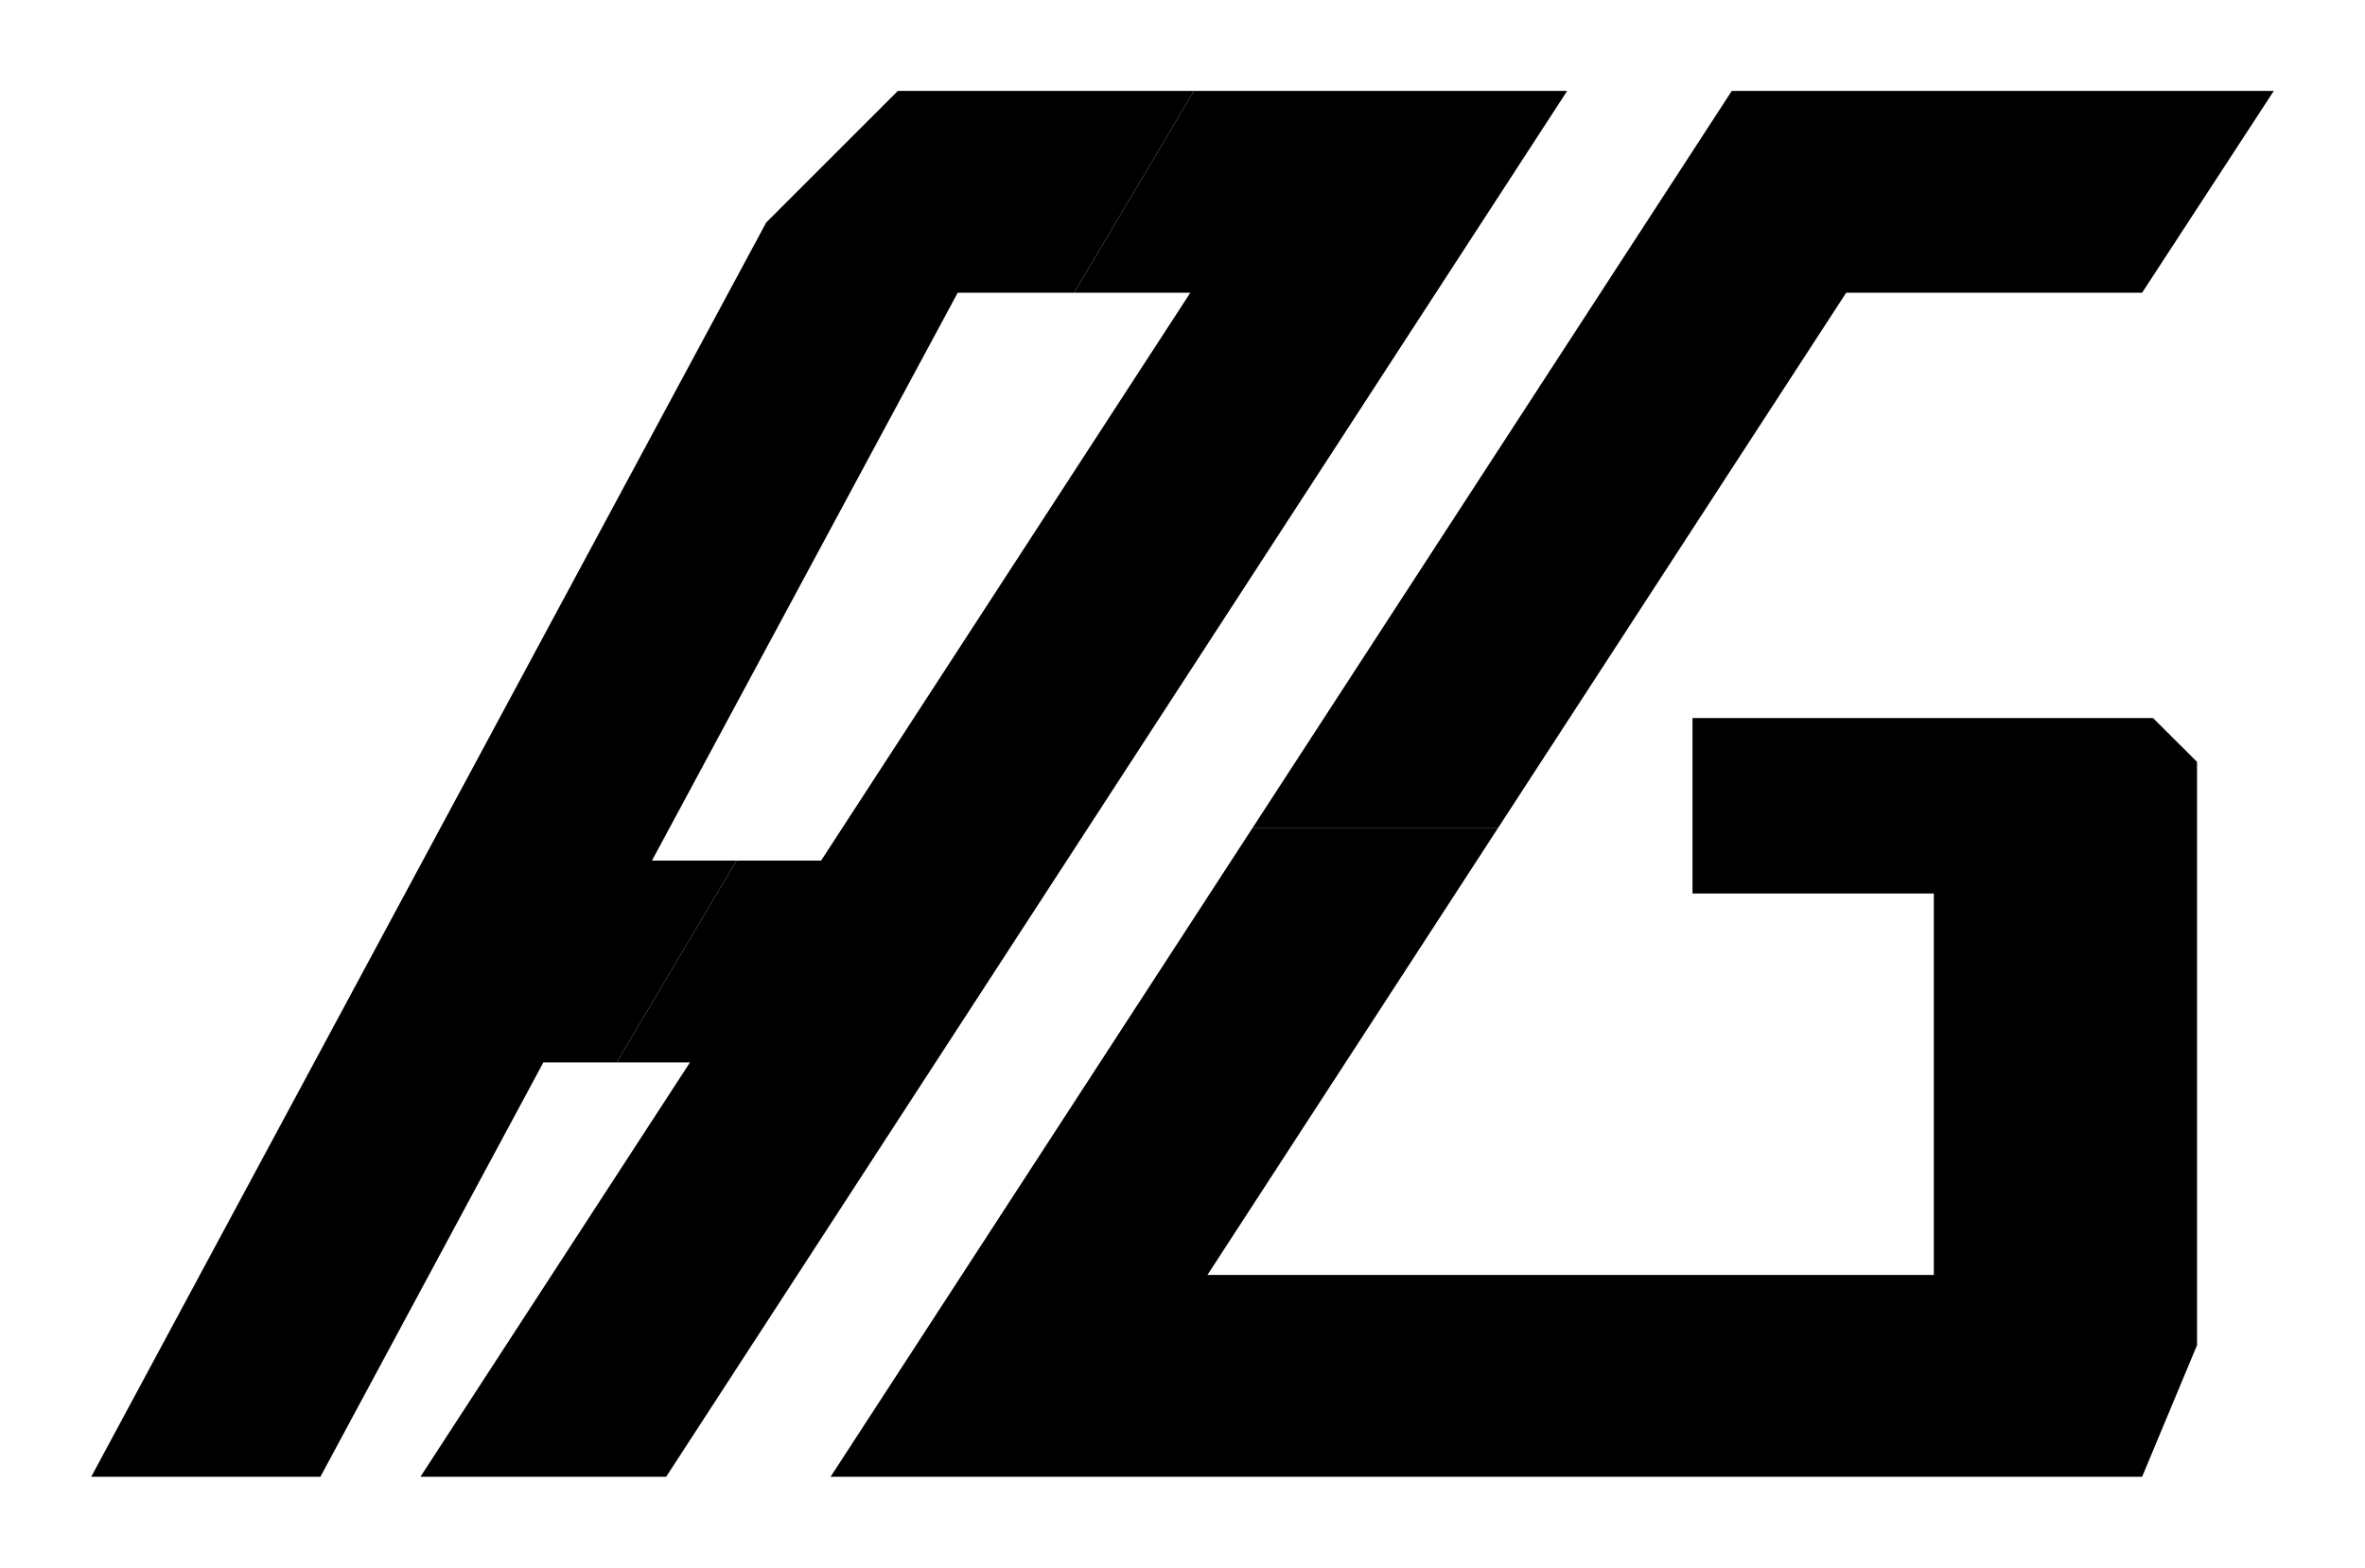
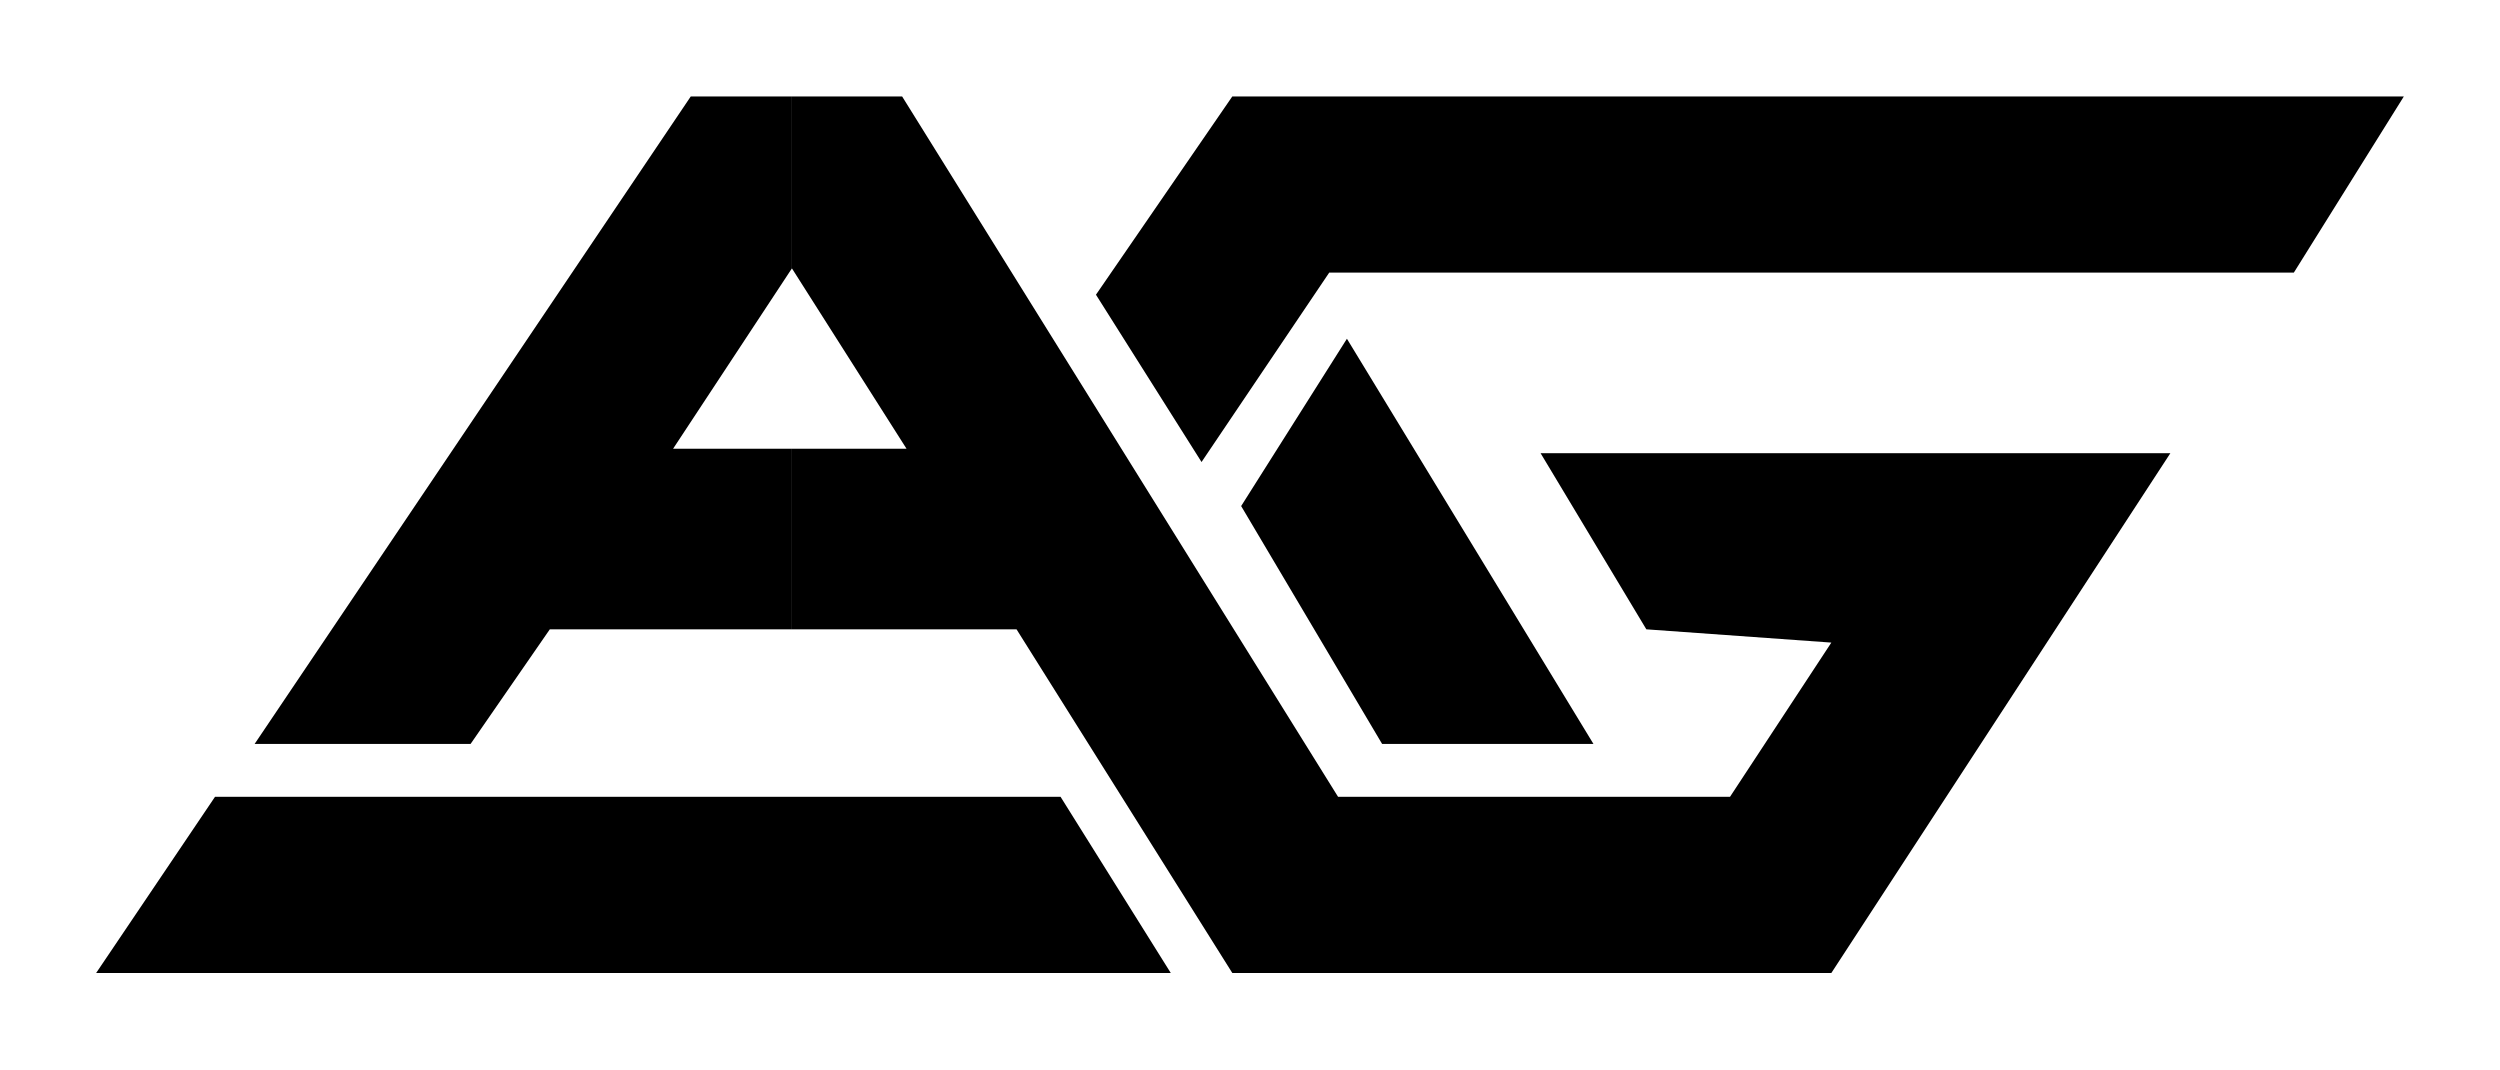
- <svg xmlns="http://www.w3.org/2000/svg" viewBox="-6.53 -4.311 13 8.622" width="13.00mm" height="8.62mm">
-   <path d="M -6.03 3.811 L -2.319 -3.087 L -1.595 -3.811 L 0.033 -3.811 L -0.626 -2.701 L -1.266 -2.701 L -2.947 0.422 L -2.482 0.422 L -3.141 1.532 L -3.544 1.532 L -4.77 3.811 L -6.03 3.811 Z" fill="currentColor" />
-   <path d="M 0.033 -3.811 L 2.085 -3.811 L -2.869 3.811 L -4.22 3.811 L -2.738 1.532 L -3.141 1.532 L -2.482 0.422 L -2.017 0.422 L 0.013 -2.701 L -0.626 -2.701 L 0.033 -3.811 Z" fill="currentColor" />
-   <path d="M 2.99 -3.811 L 5.97 -3.811 L 5.246 -2.701 L 3.619 -2.701 L 1.706 0.241 L 0.356 0.241 L 2.99 -3.811 Z" fill="currentColor" />
-   <path d="M 0.356 0.241 L 1.706 0.241 L 0.107 2.701 L 4.101 2.701 L 4.101 0.603 L 2.774 0.603 L 2.774 -0.362 L 5.306 -0.362 L 5.548 -0.121 L 5.548 3.087 L 5.246 3.811 L -1.965 3.811 L 0.356 0.241 Z" fill="currentColor" />
+ <svg xmlns="http://www.w3.org/2000/svg" viewBox="-6.5 -2.779 13 5.557" width="13.00mm" height="5.56mm">
+   <path d="M -5.382 1.363 L -0.985 1.363 L -0.412 2.279 L -6 2.279 Z" fill="currentColor" />
+   <path d="M -5.176 1.088 L -4.053 1.088 L -3.641 0.492 L -2.382 0.492 L -2.382 -0.447 L -3 -0.447 L -2.382 -1.385 L -2.382 -2.279 L -2.908 -2.279 Z" fill="currentColor" />
+   <path d="M -2.382 -2.279 L -1.809 -2.279 L 0.458 1.363 L 2.496 1.363 L 3.023 0.561 L 2.061 0.492 L 1.511 -0.424 L 4.786 -0.424 L 3.023 2.279 L -0.092 2.279 L -1.214 0.492 L -2.382 0.492 L -2.382 -0.447 L -1.786 -0.447 L -2.382 -1.385 Z" fill="currentColor" />
+   <path d="M -0.092 -2.279 L 6 -2.279 L 5.428 -1.363 L 0.412 -1.363 L -0.252 -0.378 L -0.801 -1.248 Z" fill="currentColor" />
+   <path d="M 0.504 -1.019 L 1.786 1.088 L 0.687 1.088 L -0.046 -0.149 Z" fill="currentColor" />
</svg>
